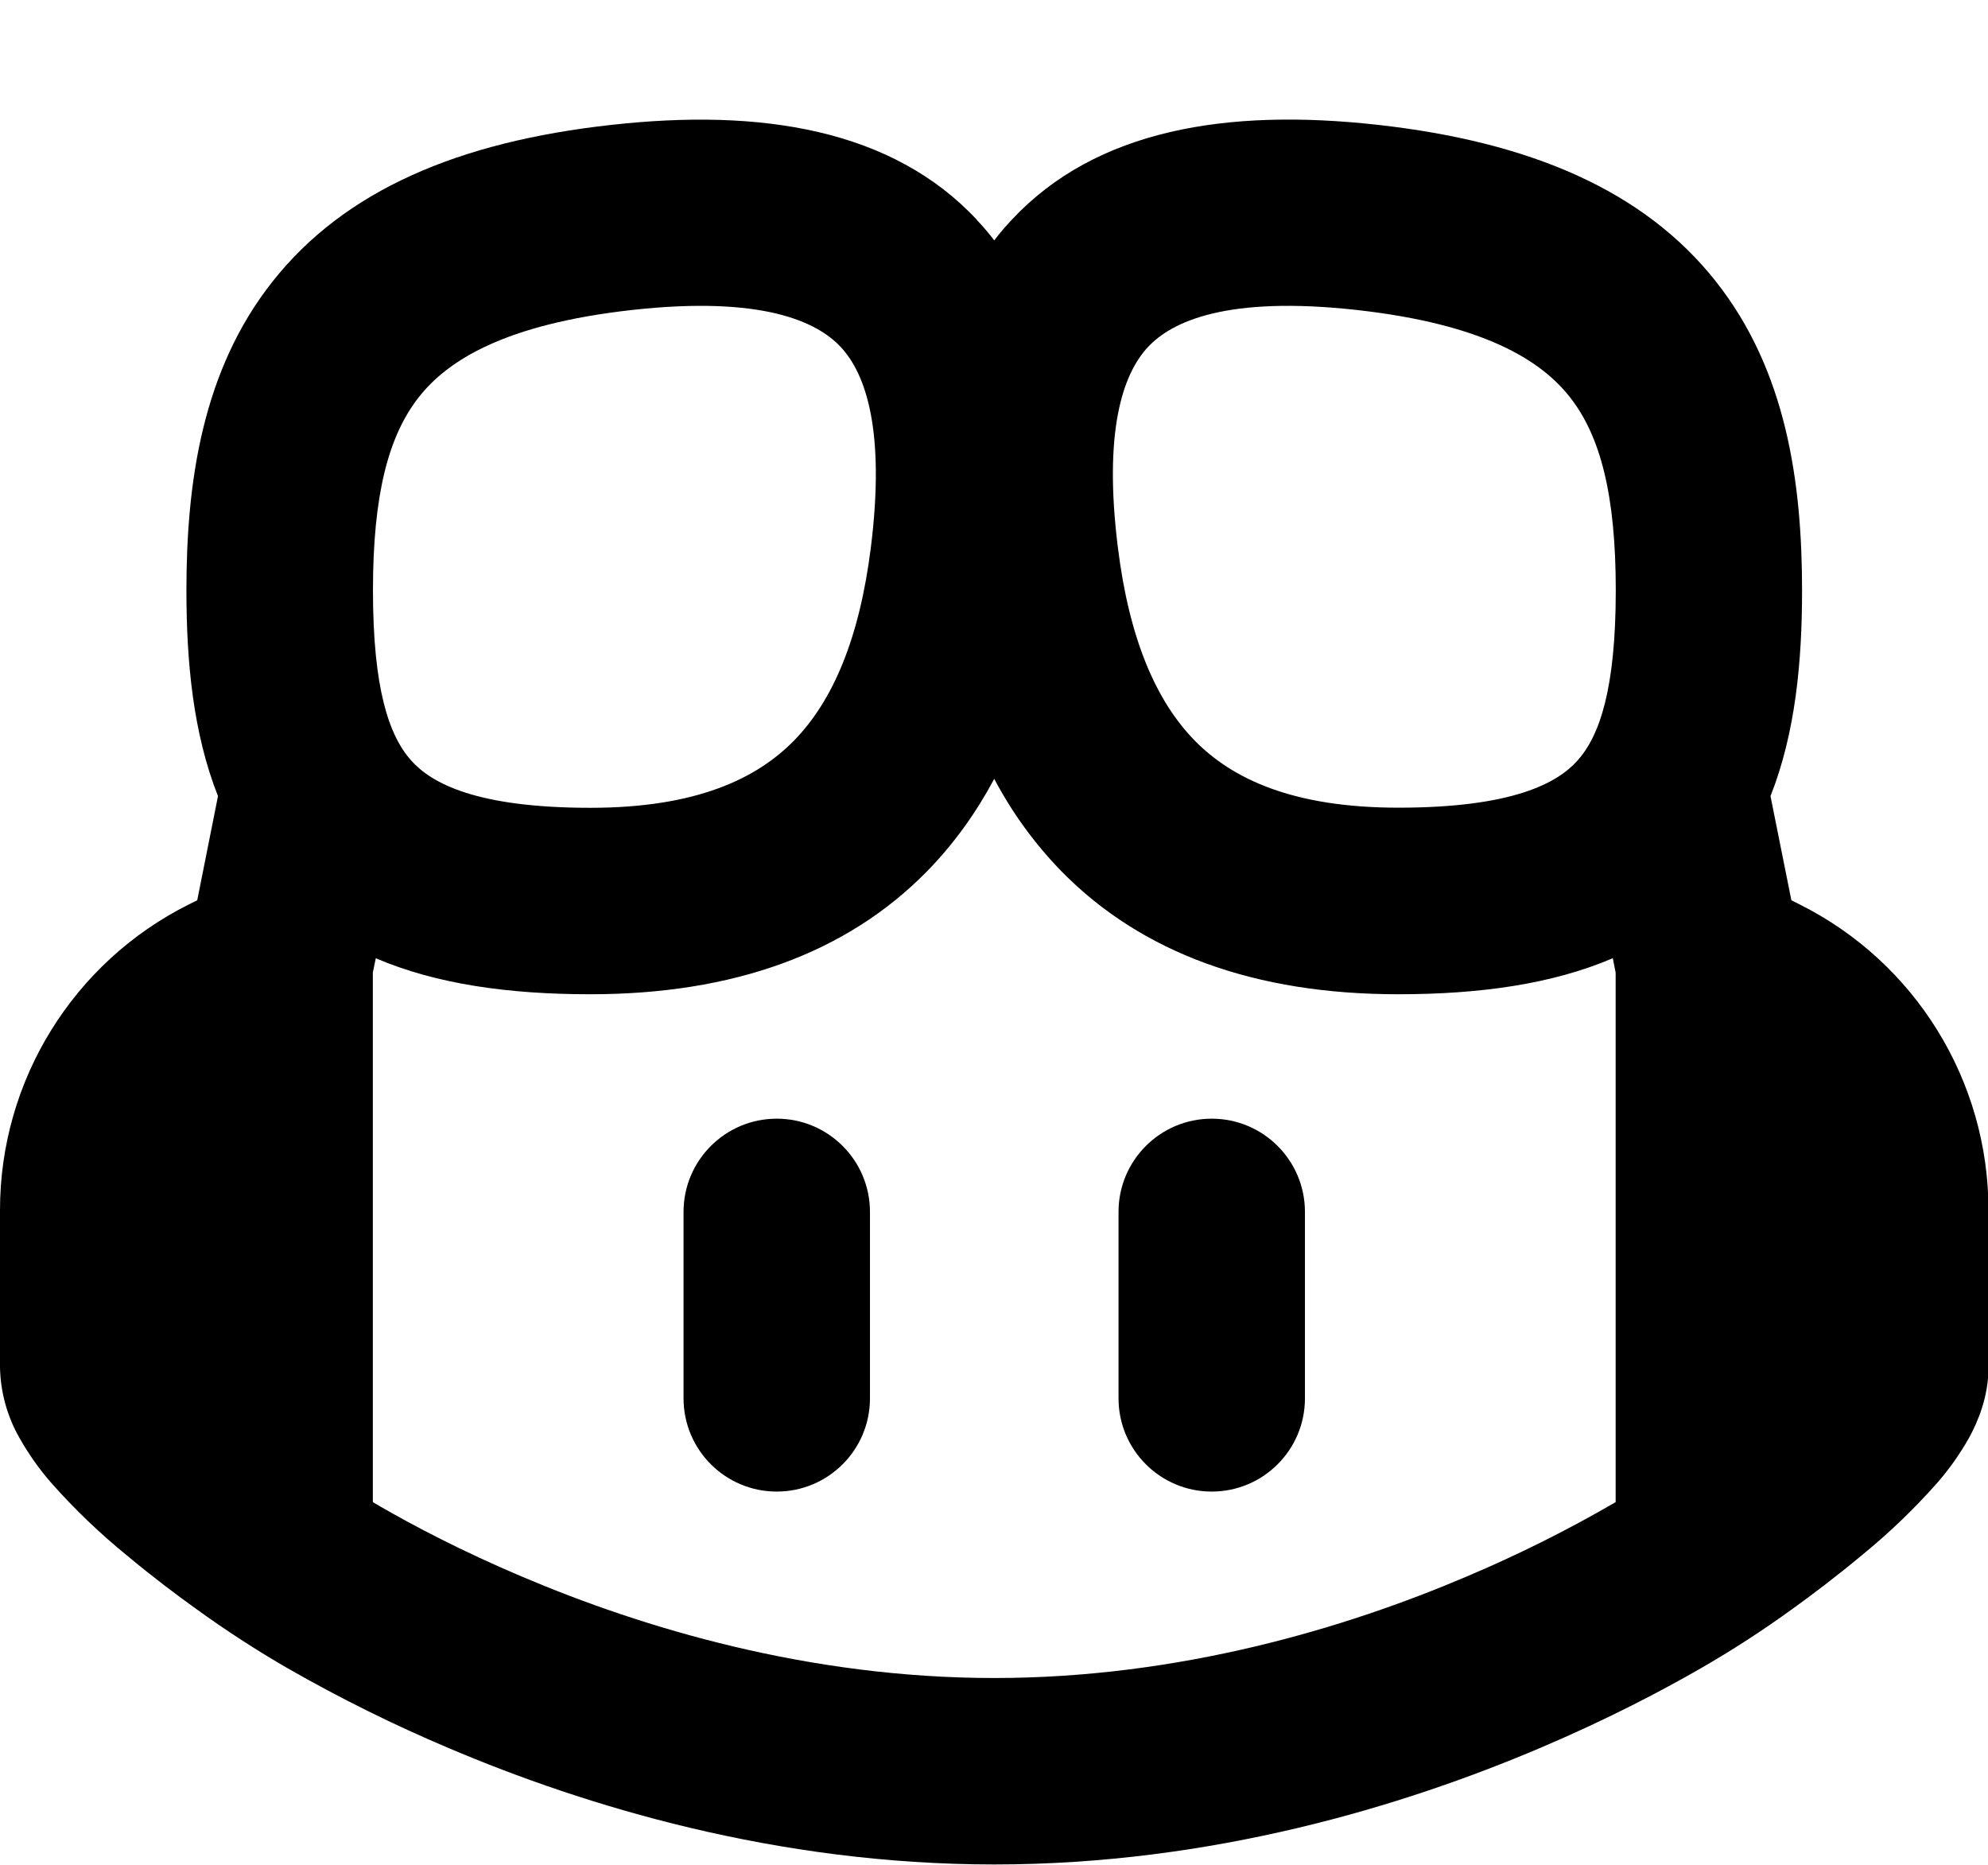
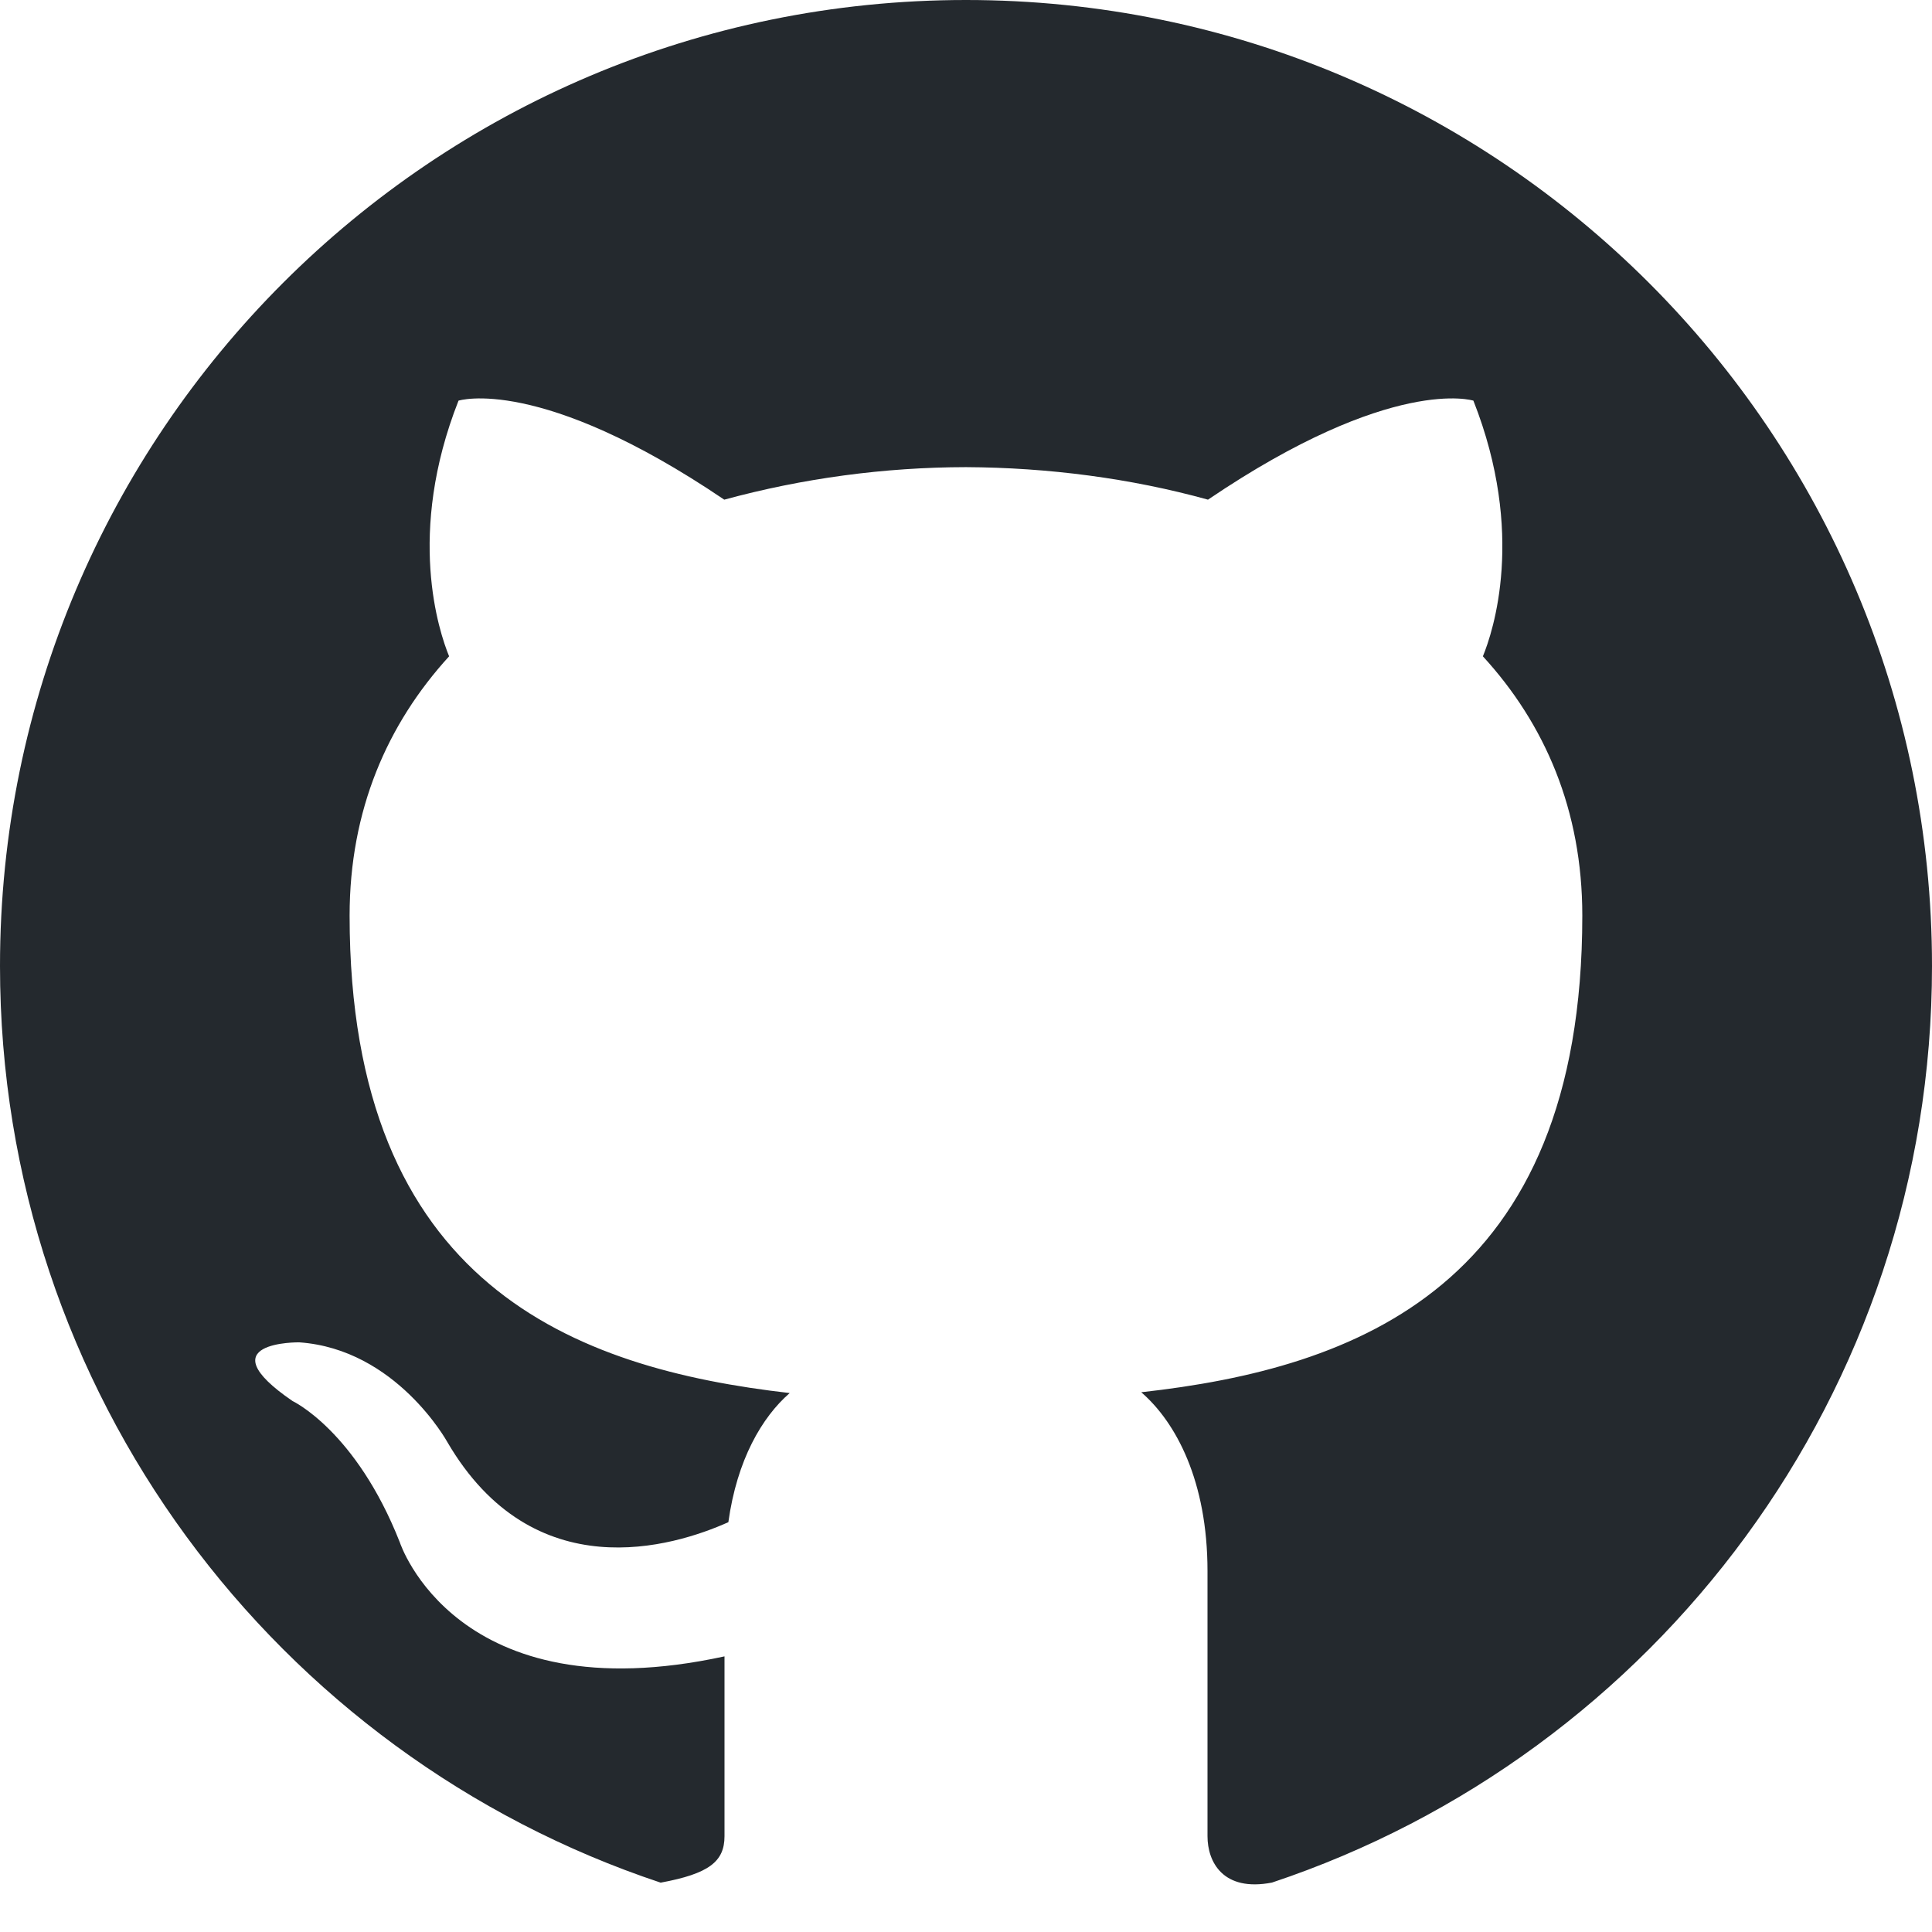
- <svg xmlns="http://www.w3.org/2000/svg" t="1748182855223" class="icon" viewBox="0 0 1092 1024" version="1.1" p-id="5581" width="213.281" height="200">
-   <path d="M426.667 614.4a51.2 51.2 0 0 1 51.2 51.2v102.4a51.2 51.2 0 0 1-102.4 0v-102.4A51.2 51.2 0 0 1 426.667 614.4zM716.8 665.6a51.2 51.2 0 0 0-102.4 0v102.4a51.2 51.2 0 0 0 102.4 0v-102.4z" p-id="5582" />
-   <path d="M536.576 120.832c3.413 3.55 6.622 7.305 9.557 11.196 2.935-3.891 6.144-7.646 9.557-11.264 46.49-49.835 118.579-61.372 200.909-52.224 83.968 9.353 146.432 36.045 185.958 86.084 38.639 48.879 47.309 110.182 47.309 169.643 0 39.049-3.618 78.302-17.34 112.981l11.469 57.207 4.506 2.253A187.733 187.733 0 0 1 1092.267 664.644V750.933c0 16.384-5.871 29.901-10.65 38.707a148.617 148.617 0 0 1-17.681 24.986 353.621 353.621 0 0 1-41.301 39.595c-13.995 11.674-27.785 22.05-37.956 29.355-16.384 11.878-33.109 22.733-50.586 32.768-20.958 12.083-51.132 27.989-88.474 43.827C771.14 991.778 666.01 1024 546.133 1024c-119.876 0-225.007-32.222-299.486-63.829a824.593 824.593 0 0 1-88.474-43.827 580.471 580.471 0 0 1-50.517-32.768c-10.24-7.305-24.03-17.681-38.025-29.355a353.621 353.621 0 0 1-41.301-39.595 148.139 148.139 0 0 1-17.681-24.986A81.237 81.237 0 0 1 0 750.933V664.644a187.733 187.733 0 0 1 103.765-167.936l4.574-2.253 11.401-57.207C106.018 402.569 102.4 363.315 102.4 324.267c0-59.392 8.67-120.832 47.309-169.643 39.526-50.039 101.99-76.732 185.958-86.016 82.33-9.216 154.419 2.321 200.977 52.156zM206.438 526.199L204.8 534.118v290.884l4.437 2.594c18.022 10.377 44.373 24.303 77.414 38.298 66.355 28.194 157.491 55.706 259.482 55.706 101.99 0 193.195-27.511 259.413-55.706a722.261 722.261 0 0 0 81.92-40.892v-290.816l-1.57-7.919c-33.451 14.336-73.387 19.797-117.897 19.797-78.234 0-140.629-22.323-185.003-67.584A220.023 220.023 0 0 1 546.133 427.759c-9.83 18.364-21.914 35.43-36.864 50.722-44.373 45.261-106.769 67.584-185.003 67.584-44.51 0-84.446-5.461-117.897-19.797z m255.386-335.599c-13.175-14.131-43.486-28.262-114.756-20.343-69.632 7.782-101.035 27.58-116.941 47.787-16.862 21.367-25.259 53.931-25.259 106.155 0 54.067 8.806 79.872 21.026 93.525 11.059 12.356 35.499 25.941 98.441 25.941 58.3 0 91.409-16.111 111.821-36.932 21.504-21.982 35.977-56.388 42.189-105.95 7.987-63.898-2.594-95.3-16.521-110.182z m168.755 0c-13.926 14.882-24.508 46.285-16.521 110.182 6.144 49.562 20.685 83.968 42.189 105.95 20.412 20.821 53.521 36.864 111.821 36.864 62.942 0 87.381-13.517 98.441-25.873 12.22-13.653 21.026-39.458 21.026-93.525 0-52.292-8.397-84.787-25.259-106.155-15.906-20.207-47.309-40.004-116.941-47.787-71.27-7.919-101.581 6.212-114.756 20.343z" p-id="5583" />
+ <svg xmlns="http://www.w3.org/2000/svg" viewBox="0 0 24 24" width="64" height="64">
+   <path d="M12 0C5.374 0 0 5.373 0 12c0 5.302 3.438 9.8 8.207 11.387.599-.111.793-.261.793-.577v-2.234c-3.338.726-4.033-1.416-4.033-1.416-.546-1.387-1.333-1.756-1.333-1.756-1.089-.745.083-.729.083-.729 1.205.084 1.839 1.237 1.839 1.237 1.07 1.834 2.807 1.304 3.492.997.107-.775.418-1.305.762-1.604-2.665-.305-5.467-1.334-5.467-5.931 0-1.311.469-2.381 1.236-3.221-.124-.303-.535-1.524.117-3.176 0 0 1.008-.322 3.301 1.23A11.509 11.509 0 0112 5.803c1.02.005 2.047.138 3.006.404 2.291-1.552 3.297-1.23 3.297-1.23.653 1.653.242 2.874.118 3.176.77.84 1.235 1.911 1.235 3.221 0 4.609-2.807 5.624-5.479 5.921.43.372.823 1.102.823 2.222v3.293c0 .319.192.694.801.576C20.566 21.797 24 17.3 24 12c0-6.627-5.373-12-12-12z" fill="#24292e" />
</svg>
